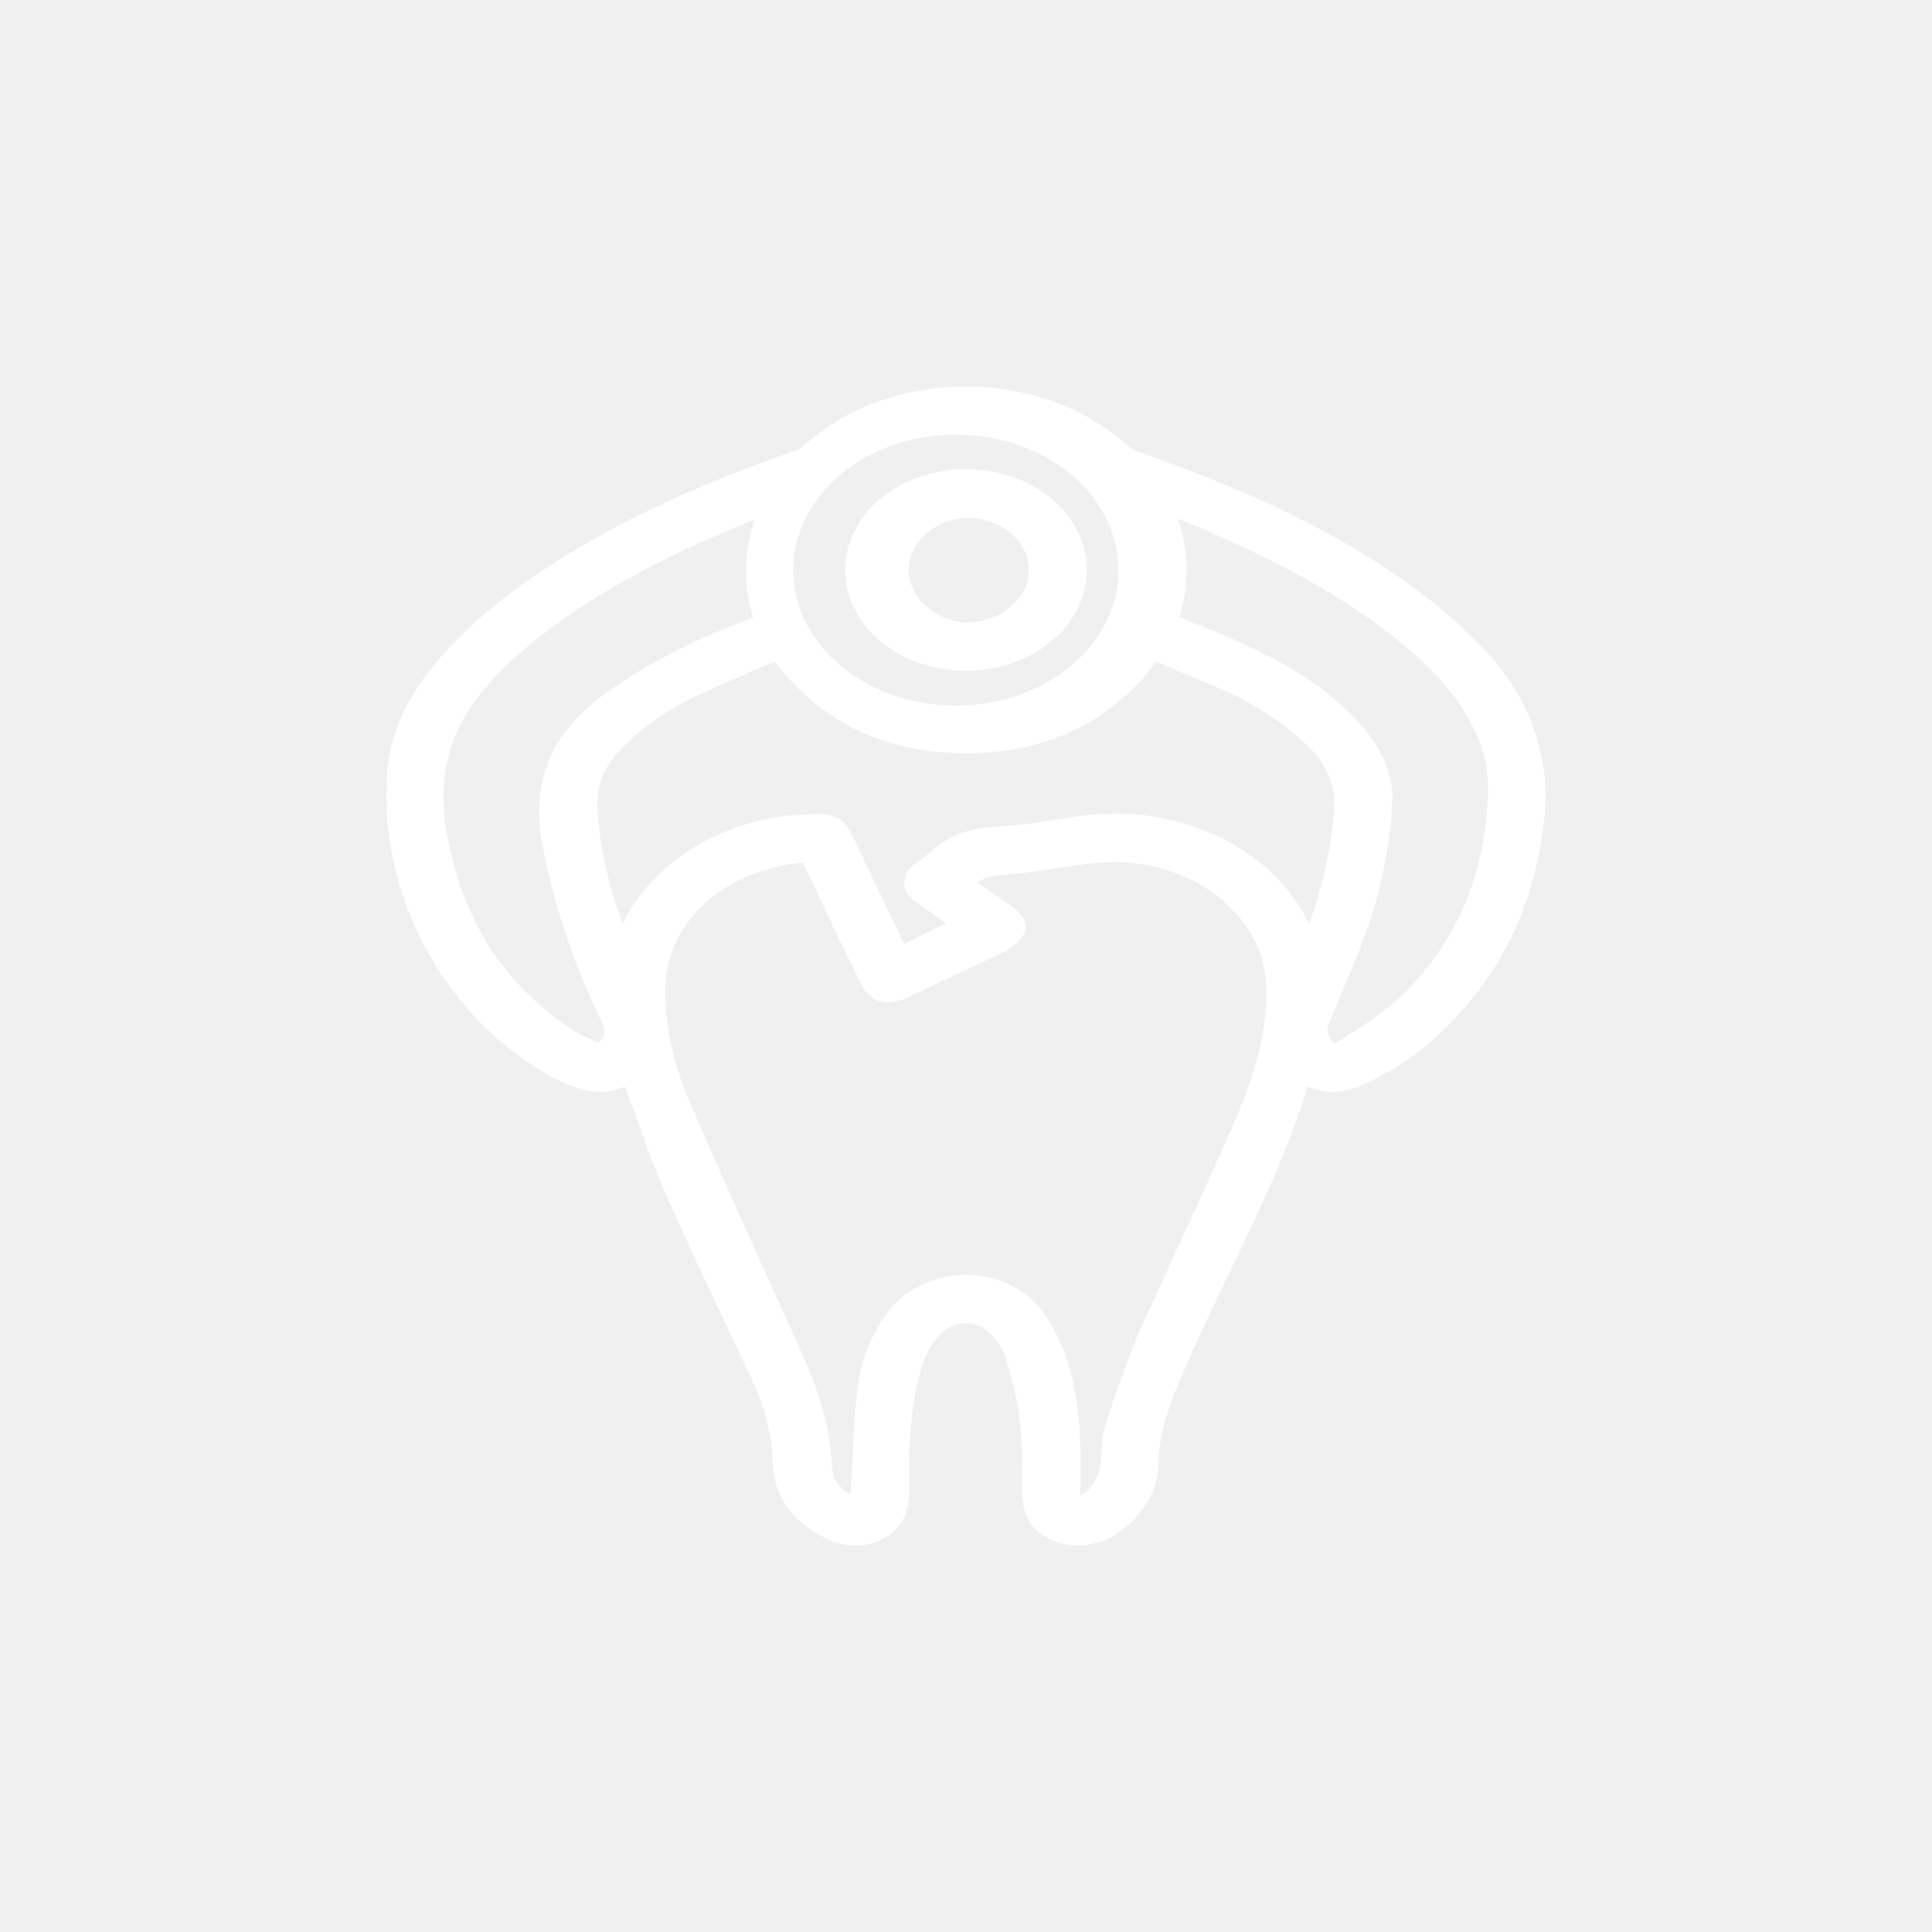
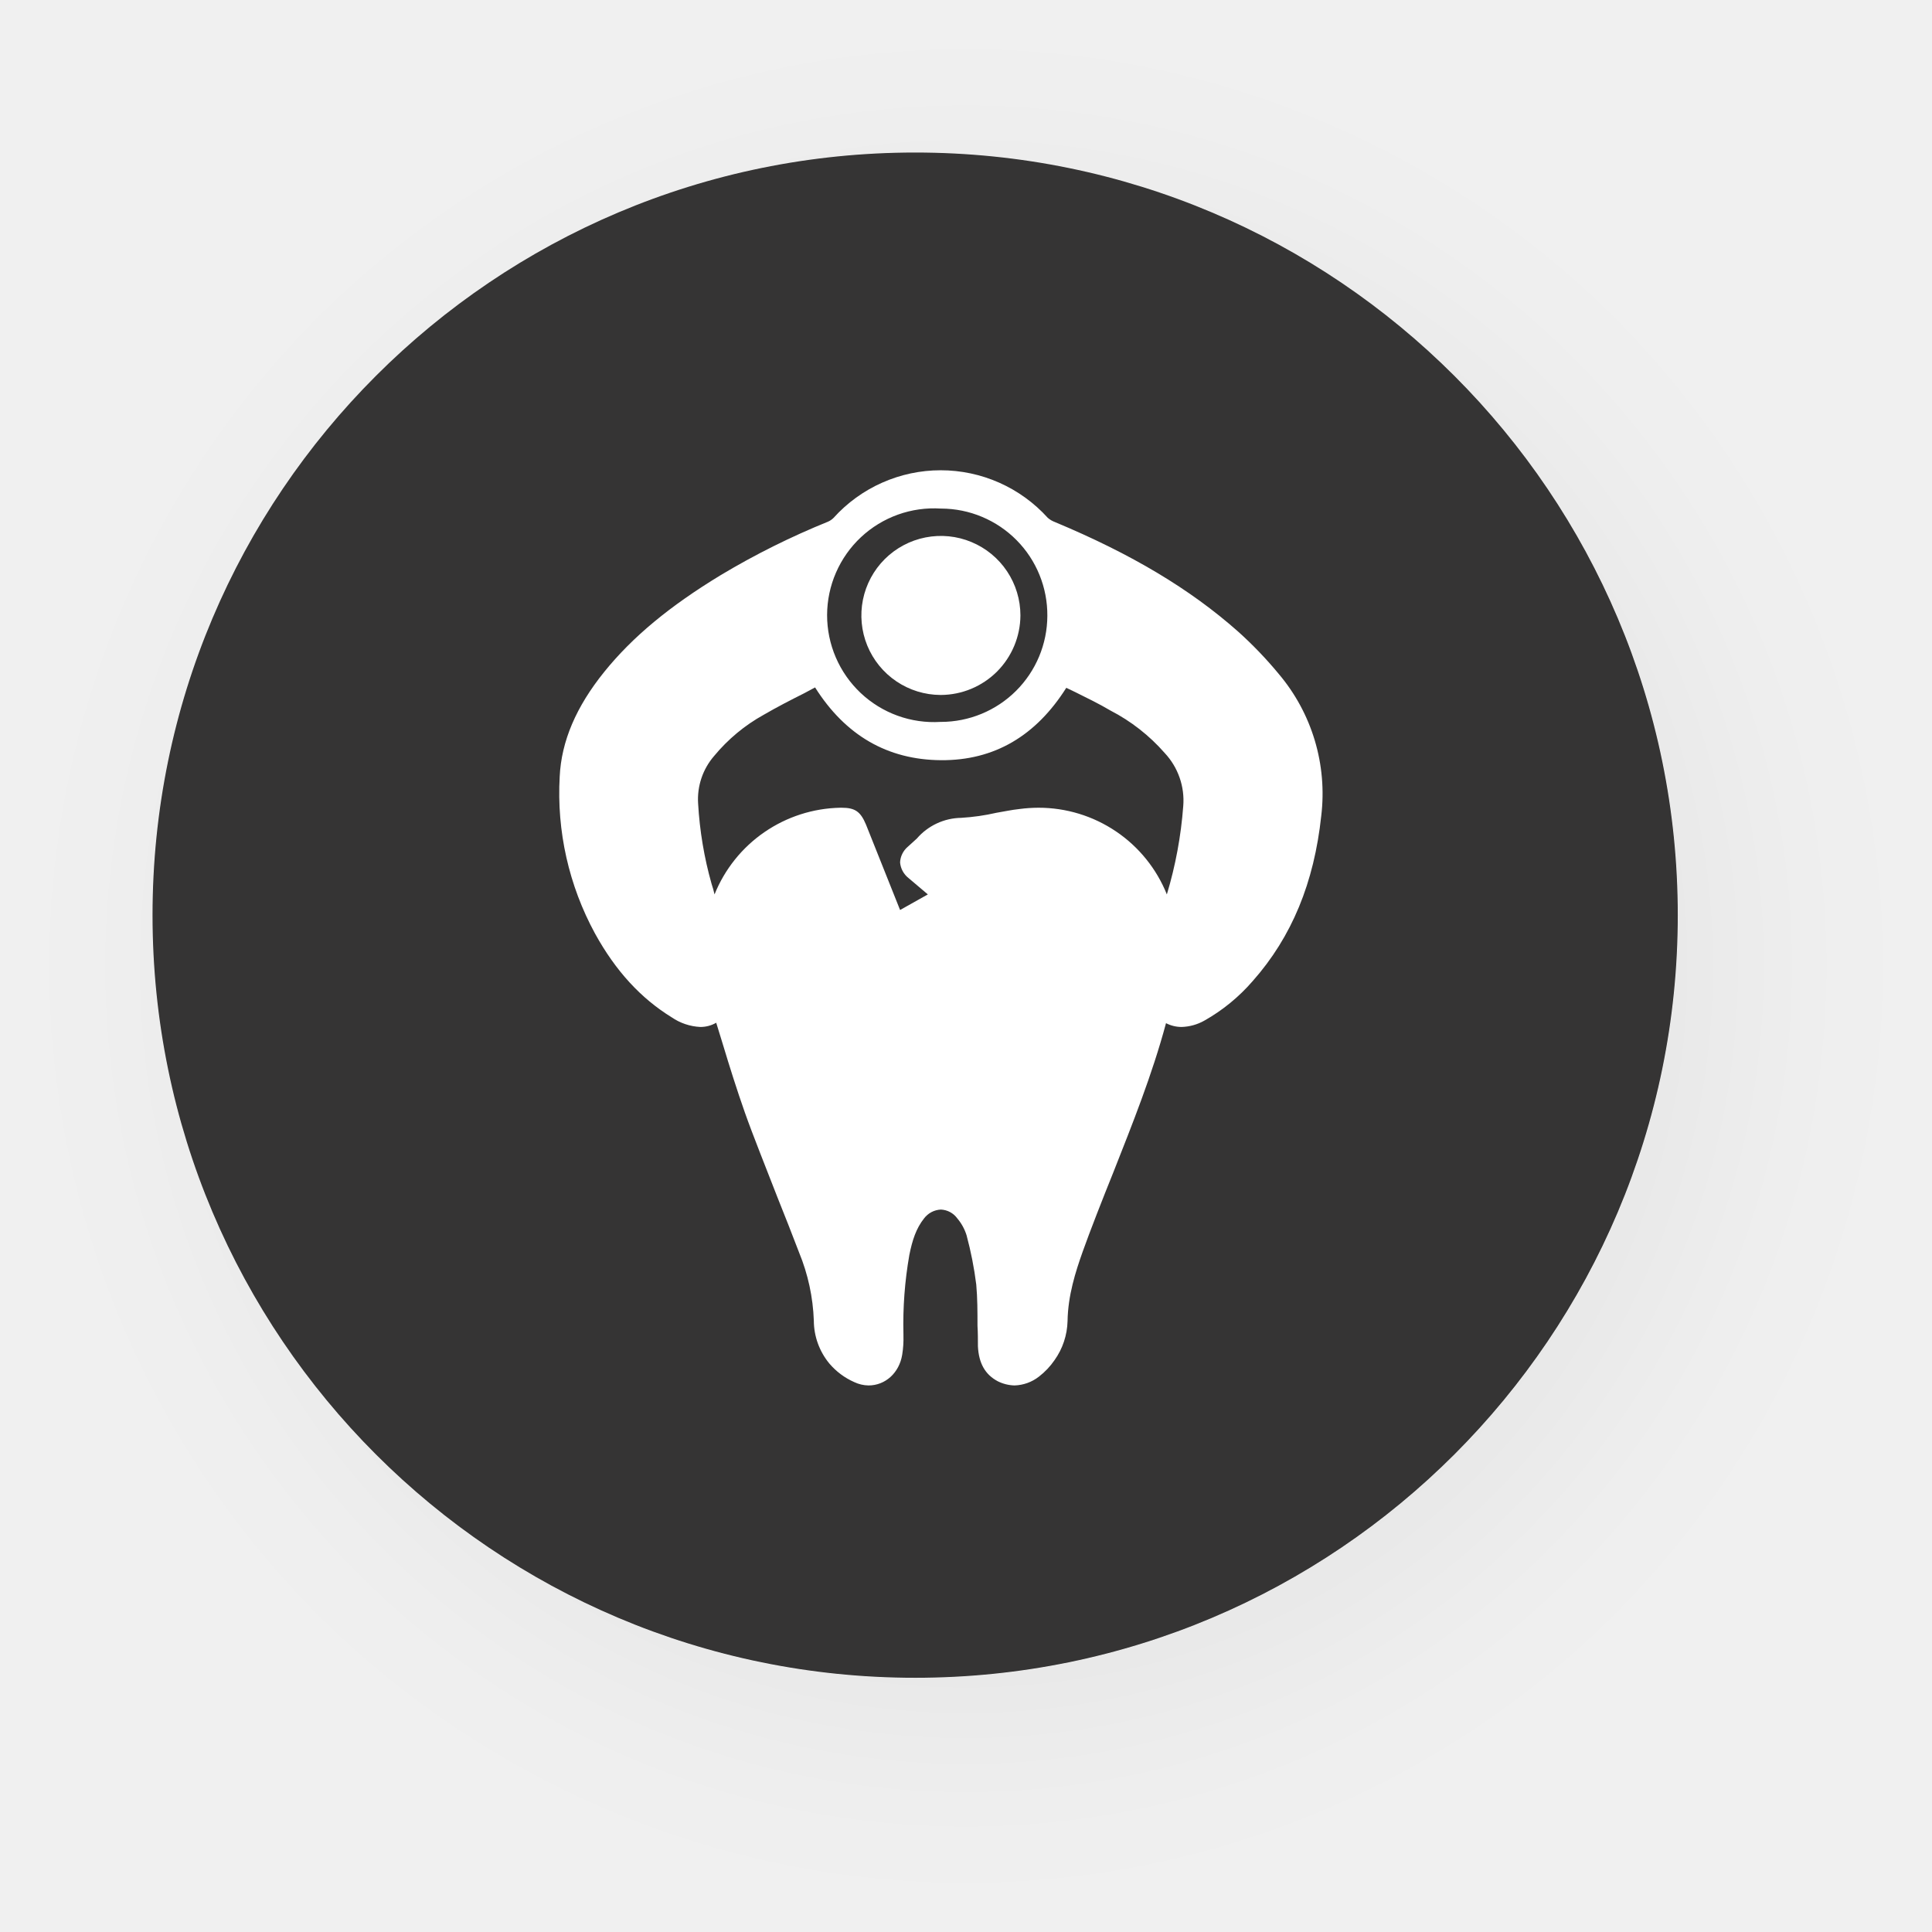
- <svg xmlns="http://www.w3.org/2000/svg" width="40" height="40" viewBox="0 0 40 40" fill="none">
-   <path d="M22.315 32C22.131 32.001 21.948 31.963 21.786 31.89C21.389 31.724 21.191 31.415 21.164 30.984V30.443C21.151 30.079 21.151 29.715 21.111 29.362C21.046 28.926 20.944 28.494 20.807 28.07C20.747 27.908 20.648 27.758 20.516 27.628C20.46 27.557 20.383 27.499 20.293 27.459C20.203 27.418 20.102 27.397 20 27.397C19.896 27.398 19.794 27.42 19.702 27.46C19.61 27.5 19.531 27.558 19.471 27.628C19.22 27.882 19.101 28.192 19.008 28.589C18.836 29.284 18.823 30.024 18.823 30.653V30.697C18.829 30.867 18.816 31.037 18.783 31.205C18.751 31.422 18.627 31.622 18.432 31.768C18.238 31.914 17.986 31.996 17.725 32C17.57 32.002 17.416 31.976 17.275 31.923C16.977 31.808 16.711 31.642 16.494 31.437C16.182 31.119 16.009 30.722 16.005 30.311C15.979 29.693 15.822 29.084 15.542 28.512L14.867 27.076C14.523 26.348 14.166 25.586 13.835 24.836C13.504 24.085 13.359 23.643 13.147 23.058C13.081 22.871 13.002 22.683 12.935 22.495C12.783 22.569 12.609 22.607 12.433 22.606C12.076 22.606 11.771 22.462 11.533 22.352C10.567 21.844 9.774 21.127 9.125 20.155C8.304 18.895 7.919 17.47 8.014 16.038C8.067 15.099 8.517 14.205 9.416 13.289C10.316 12.373 11.467 11.567 13.081 10.739C14.16 10.2 15.288 9.731 16.455 9.337C16.522 9.317 16.581 9.283 16.627 9.238C17.055 8.847 17.577 8.535 18.158 8.322C18.74 8.109 19.368 7.999 20.003 8C20.638 8.001 21.266 8.113 21.846 8.328C22.427 8.543 22.947 8.856 23.374 9.249C23.436 9.295 23.508 9.333 23.585 9.359C25.993 10.198 27.832 11.103 29.34 12.218C29.804 12.56 30.233 12.933 30.624 13.333C31.139 13.844 31.523 14.438 31.753 15.078C31.983 15.718 32.053 16.39 31.96 17.053C31.748 18.82 31.034 20.244 29.803 21.403C29.372 21.816 28.857 22.163 28.282 22.429C28.067 22.54 27.82 22.601 27.568 22.606C27.396 22.602 27.229 22.564 27.078 22.495C26.655 23.853 26.033 25.156 25.424 26.414C25.094 27.088 24.763 27.794 24.459 28.501C24.234 29.019 23.996 29.649 23.982 30.311C23.98 30.684 23.837 31.048 23.572 31.349C23.437 31.512 23.272 31.658 23.083 31.779C22.86 31.917 22.592 31.994 22.315 32ZM20 26.392C20.321 26.395 20.635 26.467 20.913 26.601C21.191 26.734 21.423 26.924 21.588 27.154C21.824 27.492 22.003 27.856 22.117 28.236C22.381 29.097 22.381 29.98 22.368 30.753V30.962C22.418 30.939 22.463 30.909 22.501 30.874C22.683 30.699 22.785 30.476 22.792 30.245C22.803 30.172 22.807 30.098 22.805 30.024C22.805 29.852 22.832 29.682 22.884 29.516C23.083 28.898 23.321 28.203 23.599 27.54L24.525 25.52C24.882 24.758 25.239 23.953 25.583 23.169C26.02 22.153 26.231 21.292 26.218 20.475C26.215 19.779 25.882 19.113 25.292 18.621C24.702 18.129 23.904 17.851 23.07 17.848L22.62 17.87L21.892 17.97C21.494 18.038 21.092 18.09 20.688 18.124C20.524 18.131 20.366 18.181 20.238 18.267L20.278 18.301L20.926 18.753C21.151 18.908 21.257 19.073 21.23 19.25C21.204 19.427 20.913 19.647 20.82 19.692L18.836 20.63C18.702 20.703 18.547 20.745 18.386 20.751C18.003 20.751 17.857 20.442 17.804 20.321L17.553 19.813C17.235 19.162 16.931 18.51 16.627 17.859C14.92 18.025 13.756 19.14 13.769 20.564C13.789 21.293 13.945 22.016 14.232 22.705C14.695 23.787 15.185 24.88 15.661 25.939C15.82 26.271 15.965 26.613 16.124 26.955L16.322 27.397C16.746 28.324 17.195 29.284 17.222 30.344C17.222 30.444 17.246 30.542 17.294 30.633C17.342 30.725 17.412 30.806 17.5 30.874C17.529 30.897 17.566 30.913 17.606 30.918C17.606 30.896 17.619 30.874 17.619 30.852L17.659 30.079C17.672 29.704 17.685 29.306 17.738 28.909C17.774 28.283 18.002 27.675 18.399 27.143C18.571 26.917 18.807 26.73 19.086 26.599C19.366 26.468 19.68 26.397 20 26.392ZM24.604 12.858C24.922 12.98 25.213 13.09 25.504 13.223C26.337 13.587 27.396 14.128 28.163 14.989C28.666 15.563 28.89 16.148 28.811 16.744V16.932C28.749 17.538 28.634 18.139 28.467 18.731C28.282 19.349 28.031 19.968 27.779 20.553C27.687 20.784 27.581 21.016 27.488 21.259C27.478 21.383 27.526 21.506 27.62 21.601H27.634L27.753 21.535L27.991 21.381C28.319 21.183 28.624 20.962 28.904 20.718C29.883 19.824 30.505 18.687 30.716 17.351C30.822 16.678 30.862 16.115 30.703 15.563C30.465 14.812 29.975 14.128 29.129 13.41C28.031 12.483 26.681 11.71 24.763 10.893L24.379 10.739C24.617 11.4 24.631 12.103 24.419 12.77L24.604 12.858ZM15.555 10.783L14.536 11.214C12.777 12.02 11.573 12.781 10.594 13.675C9.827 14.393 9.403 15.055 9.258 15.773C9.112 16.49 9.178 17.086 9.416 17.97C9.8 19.36 10.567 20.431 11.758 21.259C11.945 21.386 12.149 21.493 12.367 21.579H12.406C12.459 21.53 12.494 21.471 12.508 21.406C12.522 21.342 12.514 21.276 12.486 21.215C11.894 20.016 11.472 18.764 11.229 17.484C10.964 16.159 11.454 15.077 12.658 14.271C13.112 13.953 13.599 13.668 14.113 13.421C14.483 13.223 14.893 13.068 15.277 12.903L15.595 12.781C15.385 12.122 15.394 11.427 15.621 10.772L15.555 10.783ZM16.878 16.855C17.301 16.855 17.473 16.954 17.645 17.296L18.717 19.537L19.59 19.117L18.982 18.687C18.907 18.64 18.845 18.58 18.799 18.512C18.753 18.443 18.726 18.367 18.717 18.29C18.72 18.211 18.742 18.134 18.783 18.064C18.824 17.994 18.883 17.931 18.955 17.881L19.087 17.782L19.246 17.66C19.417 17.492 19.629 17.356 19.869 17.262C20.109 17.169 20.37 17.12 20.635 17.119C21.009 17.096 21.38 17.051 21.747 16.987L22.474 16.877L23.07 16.843C23.939 16.843 24.789 17.061 25.508 17.468C26.228 17.876 26.784 18.454 27.105 19.128C27.377 18.374 27.55 17.596 27.62 16.81C27.645 16.558 27.607 16.305 27.509 16.066C27.412 15.826 27.256 15.606 27.052 15.419C26.567 14.963 25.989 14.582 25.345 14.293L24.221 13.819L23.943 13.697C22.99 14.956 21.667 15.596 20 15.596C18.333 15.596 16.997 14.956 16.044 13.697L15.7 13.841C15.277 14.029 14.841 14.205 14.431 14.404C13.833 14.684 13.303 15.054 12.869 15.497C12.518 15.844 12.338 16.29 12.367 16.744C12.415 17.454 12.557 18.157 12.79 18.841L12.896 19.128C13.21 18.467 13.752 17.897 14.454 17.492C15.155 17.088 15.985 16.866 16.838 16.855H16.878ZM20 9.006C19.542 8.981 19.083 9.035 18.651 9.164C18.218 9.293 17.823 9.495 17.487 9.756C17.152 10.018 16.885 10.334 16.702 10.685C16.518 11.037 16.424 11.415 16.423 11.798C16.422 12.181 16.515 12.56 16.696 12.912C16.878 13.264 17.144 13.581 17.478 13.844C17.812 14.107 18.207 14.31 18.638 14.44C19.07 14.57 19.529 14.626 19.987 14.603H20C20.853 14.559 21.655 14.246 22.241 13.727C22.828 13.209 23.155 12.523 23.157 11.809C23.158 11.096 22.834 10.409 22.25 9.888C21.666 9.368 20.866 9.052 20.013 9.006H20Z" fill="white" />
-   <path d="M26.905 22.098C26.27 24.306 25.093 26.326 24.193 28.423C23.929 29.031 23.717 29.649 23.704 30.311C23.693 30.632 23.568 30.943 23.347 31.205C23.226 31.352 23.079 31.482 22.91 31.592C22.606 31.768 22.262 31.834 21.918 31.68C21.574 31.525 21.468 31.271 21.455 30.973C21.428 30.433 21.455 29.881 21.389 29.34C21.322 28.889 21.216 28.442 21.071 28.004C21.006 27.813 20.894 27.636 20.74 27.485C20.33 27.044 19.655 27.055 19.245 27.485C18.977 27.796 18.8 28.155 18.73 28.534C18.576 29.233 18.514 29.943 18.544 30.653C18.551 30.823 18.538 30.993 18.505 31.161C18.412 31.636 17.909 31.89 17.38 31.702C17.125 31.604 16.9 31.461 16.719 31.282C16.438 31.008 16.284 30.66 16.282 30.3C16.258 29.66 16.096 29.028 15.806 28.434C15.237 27.209 14.642 25.995 14.099 24.759C13.742 23.92 13.451 23.047 13.12 22.198C13.101 22.166 13.087 22.133 13.08 22.098C12.617 22.507 12.154 22.385 11.678 22.142C10.673 21.634 9.945 20.895 9.376 20.045C8.574 18.824 8.198 17.439 8.291 16.049C8.344 15.044 8.887 14.194 9.627 13.433C10.633 12.406 11.89 11.622 13.239 10.949C14.298 10.409 15.408 9.944 16.56 9.558C16.665 9.523 16.759 9.471 16.838 9.403C17.238 9.036 17.726 8.742 18.271 8.541C18.815 8.34 19.404 8.236 20 8.236C20.595 8.236 21.184 8.34 21.728 8.541C22.273 8.742 22.761 9.036 23.161 9.403C23.248 9.481 23.358 9.538 23.479 9.569C25.529 10.287 27.474 11.159 29.154 12.395C29.602 12.732 30.018 13.097 30.398 13.488C30.896 13.971 31.268 14.536 31.489 15.146C31.71 15.757 31.776 16.399 31.681 17.031C31.483 18.61 30.874 20.045 29.591 21.237C29.189 21.638 28.7 21.971 28.149 22.22C27.712 22.418 27.302 22.44 26.905 22.098ZM19.814 18.279L20.74 18.93C21.045 19.14 21.018 19.316 20.674 19.482L18.69 20.431C18.359 20.586 18.213 20.553 18.055 20.233C17.671 19.416 17.274 18.599 16.877 17.771C16.824 17.66 16.785 17.605 16.626 17.627C14.774 17.793 13.464 19.007 13.491 20.564C13.503 21.32 13.664 22.07 13.967 22.783C14.575 24.207 15.224 25.62 15.859 27.032C16.335 28.114 16.904 29.163 16.93 30.344C16.932 30.478 16.967 30.61 17.033 30.731C17.099 30.853 17.195 30.962 17.314 31.051C17.433 31.139 17.605 31.161 17.764 31.216C17.833 31.106 17.878 30.986 17.896 30.863C17.949 30.223 17.949 29.572 18.015 28.931C18.081 28.291 18.24 27.772 18.637 27.275C19.325 26.414 20.688 26.403 21.336 27.275C21.568 27.593 21.738 27.939 21.838 28.302C22.09 29.097 22.09 29.925 22.09 30.753C22.083 30.848 22.083 30.944 22.09 31.04C22.13 31.216 22.249 31.282 22.447 31.194C22.546 31.153 22.636 31.097 22.712 31.029C22.927 30.818 23.053 30.554 23.069 30.278C23.075 30.045 23.102 29.812 23.148 29.582C23.373 28.92 23.585 28.258 23.876 27.618C24.511 26.16 25.212 24.714 25.847 23.246C26.231 22.363 26.509 21.436 26.509 20.475C26.506 20.065 26.398 19.66 26.192 19.287C25.986 18.914 25.687 18.582 25.315 18.313C24.943 18.045 24.506 17.846 24.035 17.729C23.563 17.613 23.067 17.582 22.579 17.638C21.944 17.716 21.309 17.848 20.661 17.892C20.495 17.902 20.333 17.941 20.187 18.008C20.041 18.075 19.913 18.167 19.814 18.279ZM20.079 19.162L19.166 18.511C18.954 18.356 18.954 18.212 19.153 18.047C19.351 17.881 19.364 17.903 19.457 17.815C19.604 17.671 19.786 17.555 19.992 17.475C20.197 17.395 20.421 17.353 20.648 17.351C21.27 17.329 21.891 17.186 22.513 17.109C23.529 16.997 24.559 17.207 25.399 17.698C26.239 18.188 26.828 18.923 27.051 19.758C27.061 19.811 27.079 19.863 27.104 19.912C27.531 18.915 27.802 17.877 27.911 16.822C27.933 16.539 27.887 16.256 27.776 15.989C27.664 15.721 27.49 15.475 27.263 15.265C26.753 14.791 26.149 14.395 25.477 14.095C24.934 13.841 24.379 13.62 23.836 13.399C22.963 14.658 21.706 15.364 19.986 15.364C18.266 15.364 17.023 14.647 16.15 13.389C15.528 13.653 14.893 13.918 14.297 14.205C13.669 14.494 13.112 14.88 12.657 15.342C12.256 15.735 12.052 16.241 12.088 16.755C12.133 17.485 12.28 18.207 12.525 18.908C12.631 19.228 12.75 19.548 12.869 19.868C12.892 19.854 12.911 19.836 12.924 19.815C12.938 19.794 12.946 19.771 12.948 19.747C13.144 19.003 13.634 18.337 14.34 17.854C15.046 17.371 15.925 17.101 16.838 17.087C17.182 17.087 17.248 17.12 17.38 17.384C17.75 18.146 18.108 18.908 18.478 19.681L18.584 19.868L20.079 19.162ZM24.061 12.903C24.524 13.09 24.947 13.245 25.371 13.433C26.35 13.863 27.263 14.371 27.937 15.122C28.361 15.596 28.612 16.126 28.533 16.722C28.453 17.318 28.387 18.047 28.189 18.676C27.924 19.526 27.541 20.343 27.21 21.182C27.186 21.288 27.193 21.398 27.23 21.501C27.267 21.605 27.332 21.7 27.421 21.778C27.607 21.91 27.779 21.811 27.911 21.734C28.321 21.458 28.758 21.204 29.102 20.895C30.186 19.901 30.768 18.709 30.98 17.384C31.086 16.766 31.152 16.137 30.954 15.519C30.689 14.625 30.067 13.896 29.313 13.256C28.03 12.174 26.495 11.379 24.868 10.695L23.863 10.287C24.327 11.105 24.398 12.042 24.061 12.903ZM16.11 10.309L15.872 10.397C15.382 10.596 14.88 10.794 14.403 11.015C12.922 11.688 11.519 12.461 10.382 13.521C9.694 14.161 9.151 14.868 8.979 15.74C8.807 16.612 8.939 17.263 9.138 18.014C9.522 19.372 10.276 20.542 11.572 21.436C11.785 21.578 12.016 21.7 12.26 21.8C12.313 21.815 12.37 21.819 12.425 21.811C12.481 21.803 12.533 21.784 12.578 21.756C12.68 21.676 12.751 21.572 12.781 21.458C12.812 21.344 12.801 21.224 12.75 21.116C12.165 19.935 11.748 18.701 11.506 17.44C11.268 16.214 11.678 15.221 12.829 14.437C13.278 14.135 13.751 13.859 14.245 13.609C14.787 13.344 15.356 13.135 15.925 12.892C15.602 12.041 15.668 11.121 16.11 10.309ZM16.361 11.788C16.359 12.388 16.57 12.976 16.967 13.476C17.365 13.977 17.931 14.367 18.595 14.599C19.259 14.831 19.99 14.893 20.696 14.778C21.402 14.663 22.052 14.376 22.563 13.953C23.073 13.53 23.422 12.99 23.565 12.402C23.708 11.813 23.639 11.203 23.366 10.647C23.093 10.092 22.629 9.616 22.032 9.281C21.435 8.946 20.732 8.765 20.013 8.763C19.535 8.76 19.06 8.836 18.617 8.987C18.175 9.138 17.772 9.36 17.432 9.641C17.093 9.922 16.824 10.257 16.64 10.625C16.456 10.994 16.361 11.389 16.361 11.788Z" fill="white" />
-   <path d="M19.987 13.886C19.328 13.886 18.695 13.667 18.229 13.278C17.762 12.889 17.5 12.361 17.5 11.81C17.497 11.397 17.642 10.993 17.915 10.648C18.188 10.304 18.578 10.034 19.034 9.875C19.491 9.715 19.994 9.672 20.48 9.752C20.966 9.831 21.413 10.029 21.764 10.32C22.115 10.611 22.354 10.983 22.452 11.388C22.549 11.793 22.501 12.213 22.312 12.595C22.123 12.977 21.802 13.303 21.391 13.533C20.98 13.763 20.495 13.886 20 13.886H19.987ZM19.987 10.717C19.664 10.746 19.366 10.873 19.149 11.075C18.933 11.277 18.814 11.539 18.815 11.81C18.817 12.081 18.939 12.341 19.158 12.541C19.377 12.741 19.677 12.866 20 12.892C20.342 12.885 20.668 12.77 20.913 12.572C21.098 12.421 21.224 12.228 21.276 12.017C21.328 11.806 21.303 11.587 21.205 11.388C21.107 11.189 20.94 11.019 20.726 10.899C20.511 10.78 20.259 10.716 20 10.717H19.987Z" fill="white" />
-   <path d="M19.988 13.652C19.548 13.652 19.118 13.543 18.752 13.339C18.386 13.135 18.101 12.845 17.933 12.505C17.766 12.165 17.723 11.792 17.809 11.432C17.896 11.072 18.109 10.742 18.421 10.483C18.733 10.224 19.131 10.048 19.563 9.978C19.995 9.907 20.442 9.946 20.848 10.088C21.254 10.23 21.6 10.469 21.843 10.776C22.085 11.082 22.213 11.442 22.211 11.809C22.211 12.052 22.153 12.293 22.041 12.517C21.93 12.741 21.766 12.945 21.559 13.116C21.352 13.288 21.107 13.423 20.838 13.515C20.568 13.607 20.279 13.654 19.988 13.652ZM20.001 13.123C20.316 13.123 20.623 13.045 20.885 12.899C21.146 12.752 21.35 12.545 21.469 12.302C21.589 12.059 21.62 11.793 21.557 11.535C21.495 11.278 21.343 11.042 21.119 10.857C20.896 10.672 20.612 10.547 20.303 10.497C19.994 10.447 19.674 10.475 19.385 10.577C19.095 10.679 18.848 10.851 18.675 11.07C18.502 11.289 18.411 11.546 18.414 11.809C18.414 11.982 18.455 12.154 18.535 12.314C18.615 12.474 18.732 12.62 18.88 12.742C19.027 12.864 19.202 12.96 19.395 13.026C19.587 13.091 19.794 13.124 20.001 13.123Z" fill="white" />
+ <svg xmlns="http://www.w3.org/2000/svg" width="76" height="76" viewBox="0 0 76 76" fill="none">
+   <g filter="url(#filter0_d_324_9987)">
+     <rect x="6" y="6" width="60" height="60" rx="30" fill="#353434" />
+     <g clip-path="url(#clip0_324_9987)">
+       <path d="M50.303 26.511C49.811 25.915 49.274 25.356 48.698 24.839C46.811 23.168 44.51 21.794 41.498 20.536C41.395 20.498 41.3 20.442 41.217 20.37C40.684 19.781 40.034 19.31 39.309 18.988C38.583 18.666 37.798 18.499 37.004 18.499C36.21 18.499 35.425 18.666 34.7 18.988C33.974 19.31 33.324 19.781 32.792 20.37C32.73 20.433 32.657 20.483 32.577 20.519C31.117 21.11 29.706 21.812 28.356 22.621C26.337 23.846 24.88 25.055 23.771 26.428C22.662 27.802 22.083 29.159 22.017 30.55C21.896 32.697 22.378 34.835 23.407 36.724C24.218 38.197 25.211 39.272 26.419 40.017C26.752 40.246 27.142 40.378 27.545 40.398C27.765 40.4 27.983 40.343 28.174 40.232L28.439 41.093C28.703 41.97 28.985 42.864 29.299 43.758C29.614 44.652 30.16 46.009 30.59 47.118C30.872 47.813 31.153 48.541 31.434 49.27C31.785 50.122 31.981 51.03 32.014 51.951C32.016 52.568 32.233 53.164 32.626 53.639C32.893 53.953 33.227 54.202 33.603 54.368C33.779 54.452 33.971 54.497 34.166 54.5C34.828 54.5 35.374 54.004 35.49 53.292C35.531 53.04 35.547 52.785 35.539 52.53V52.481C35.513 51.438 35.591 50.396 35.771 49.369C35.887 48.79 36.036 48.326 36.35 47.929C36.428 47.826 36.528 47.741 36.642 47.681C36.757 47.621 36.883 47.587 37.012 47.581C37.139 47.587 37.263 47.621 37.375 47.681C37.487 47.742 37.583 47.826 37.658 47.929C37.822 48.123 37.946 48.348 38.022 48.591C38.193 49.227 38.321 49.874 38.403 50.528C38.452 51.057 38.452 51.62 38.452 52.15C38.469 52.431 38.469 52.696 38.469 52.961C38.502 53.623 38.75 54.07 39.247 54.334C39.453 54.438 39.679 54.494 39.909 54.5C40.258 54.489 40.594 54.368 40.869 54.153C41.105 53.971 41.312 53.753 41.481 53.507C41.803 53.057 41.981 52.52 41.995 51.968C42.011 50.958 42.309 50.031 42.59 49.237C42.872 48.442 43.385 47.135 43.799 46.108C44.543 44.221 45.321 42.285 45.868 40.249C46.057 40.347 46.267 40.398 46.48 40.398C46.794 40.389 47.101 40.304 47.374 40.15C48.093 39.745 48.737 39.218 49.277 38.594C50.817 36.856 51.694 34.721 51.975 32.089C52.094 31.094 52.007 30.086 51.72 29.126C51.432 28.166 50.95 27.276 50.303 26.511ZM37.012 20.006H37.029C37.58 20.008 38.126 20.119 38.634 20.333C39.142 20.546 39.604 20.858 39.991 21.25C40.379 21.642 40.685 22.107 40.892 22.618C41.1 23.129 41.204 23.676 41.2 24.227C41.196 25.335 40.752 26.396 39.968 27.177C39.183 27.959 38.12 28.398 37.012 28.398H36.996C36.423 28.433 35.848 28.35 35.308 28.154C34.769 27.959 34.274 27.654 33.856 27.26C33.439 26.866 33.106 26.391 32.879 25.863C32.652 25.336 32.535 24.768 32.536 24.193C32.538 23.619 32.656 23.051 32.886 22.524C33.115 21.998 33.449 21.524 33.869 21.131C34.288 20.739 34.783 20.437 35.324 20.243C35.865 20.05 36.439 19.969 37.012 20.006ZM40.852 31.774C40.603 31.775 40.355 31.791 40.108 31.824C39.793 31.857 39.495 31.924 39.197 31.973C38.74 32.078 38.275 32.144 37.807 32.172C37.477 32.177 37.151 32.252 36.851 32.392C36.552 32.532 36.285 32.733 36.069 32.983L35.87 33.165L35.705 33.314C35.616 33.39 35.544 33.484 35.493 33.589C35.441 33.695 35.412 33.809 35.407 33.926C35.417 34.045 35.452 34.161 35.509 34.267C35.566 34.372 35.644 34.465 35.738 34.539L36.499 35.184L35.407 35.797L34.066 32.437C33.851 31.924 33.636 31.774 33.106 31.774H33.057C31.988 31.794 30.949 32.129 30.069 32.735C29.189 33.341 28.507 34.193 28.108 35.184C28.077 35.044 28.038 34.906 27.992 34.77C27.7 33.739 27.523 32.679 27.462 31.609C27.418 30.927 27.644 30.255 28.091 29.739C28.635 29.081 29.297 28.53 30.044 28.117C30.557 27.819 31.103 27.537 31.633 27.272L32.063 27.041C33.255 28.928 34.91 29.888 37.012 29.904C39.114 29.921 40.753 28.944 41.945 27.057L42.292 27.223C42.756 27.454 43.236 27.686 43.683 27.951C44.493 28.369 45.217 28.936 45.818 29.623C46.078 29.901 46.277 30.23 46.402 30.589C46.528 30.948 46.577 31.329 46.546 31.708C46.458 32.887 46.242 34.053 45.901 35.184C45.497 34.176 44.8 33.312 43.9 32.705C43 32.097 41.938 31.773 40.852 31.774Z" fill="white" />
+       <path d="M40.141 24.21C40.136 25.039 39.805 25.832 39.22 26.418C38.634 27.003 37.841 27.334 37.012 27.338H36.996C36.378 27.335 35.775 27.149 35.262 26.803C34.75 26.458 34.352 25.968 34.117 25.396C33.883 24.824 33.824 24.196 33.946 23.59C34.069 22.984 34.368 22.428 34.806 21.992C35.244 21.557 35.802 21.26 36.408 21.141C37.015 21.022 37.643 21.084 38.213 21.322C38.784 21.559 39.272 21.96 39.615 22.474C39.958 22.988 40.141 23.592 40.141 24.21Z" fill="white" />
+     </g>
+   </g>
+   <defs>
+     <filter id="filter0_d_324_9987" x="0" y="0" width="76" height="76" filterUnits="userSpaceOnUse" color-interpolation-filters="sRGB">
+       <feFlood flood-opacity="0" result="BackgroundImageFix" />
+       <feColorMatrix in="SourceAlpha" type="matrix" values="0 0 0 0 0 0 0 0 0 0 0 0 0 0 0 0 0 0 127 0" result="hardAlpha" />
+       <feOffset dx="2" dy="2" />
+       <feGaussianBlur stdDeviation="4" />
+       <feComposite in2="hardAlpha" operator="out" />
+       <feColorMatrix type="matrix" values="0 0 0 0 0 0 0 0 0 0 0 0 0 0 0 0 0 0 0.04 0" />
+       <feBlend mode="normal" in2="BackgroundImageFix" result="effect1_dropShadow_324_9987" />
+       <feBlend mode="normal" in="SourceGraphic" in2="effect1_dropShadow_324_9987" result="shape" />
+     </filter>
+     <clipPath id="clip0_324_9987">
+       <rect width="30.025" height="36" fill="white" transform="translate(22 18.5)" />
+     </clipPath>
+   </defs>
</svg>
